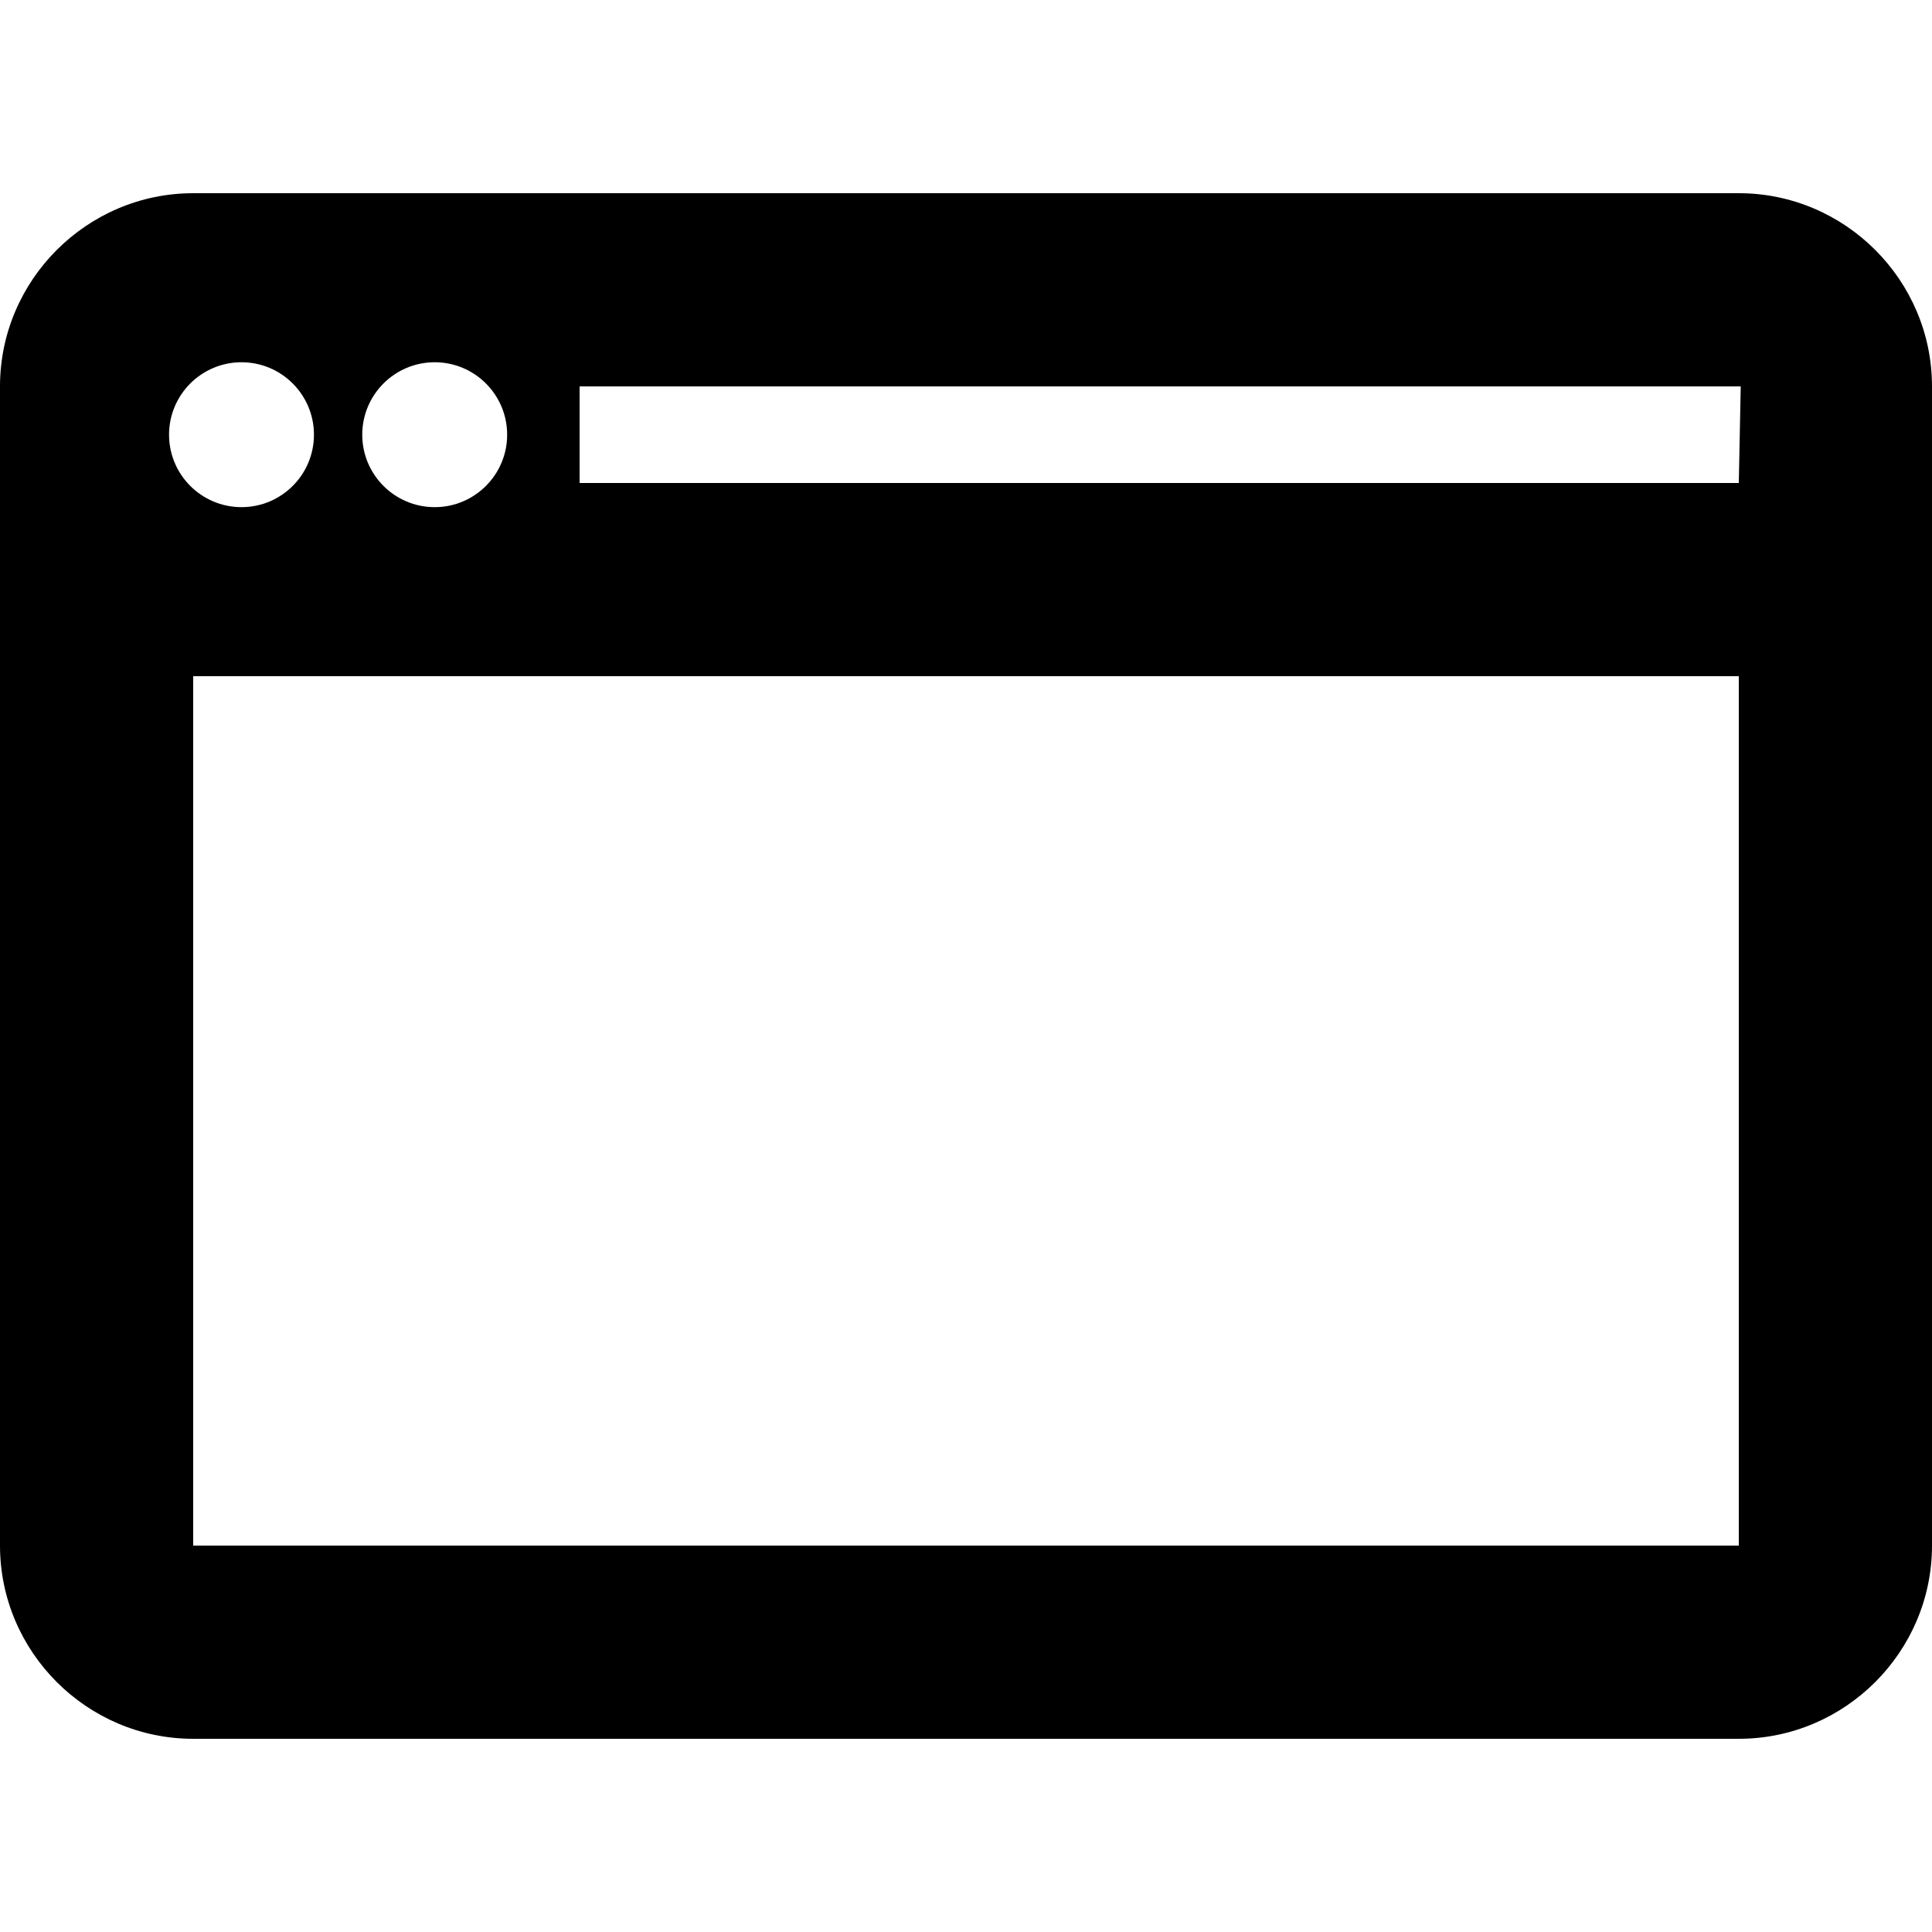
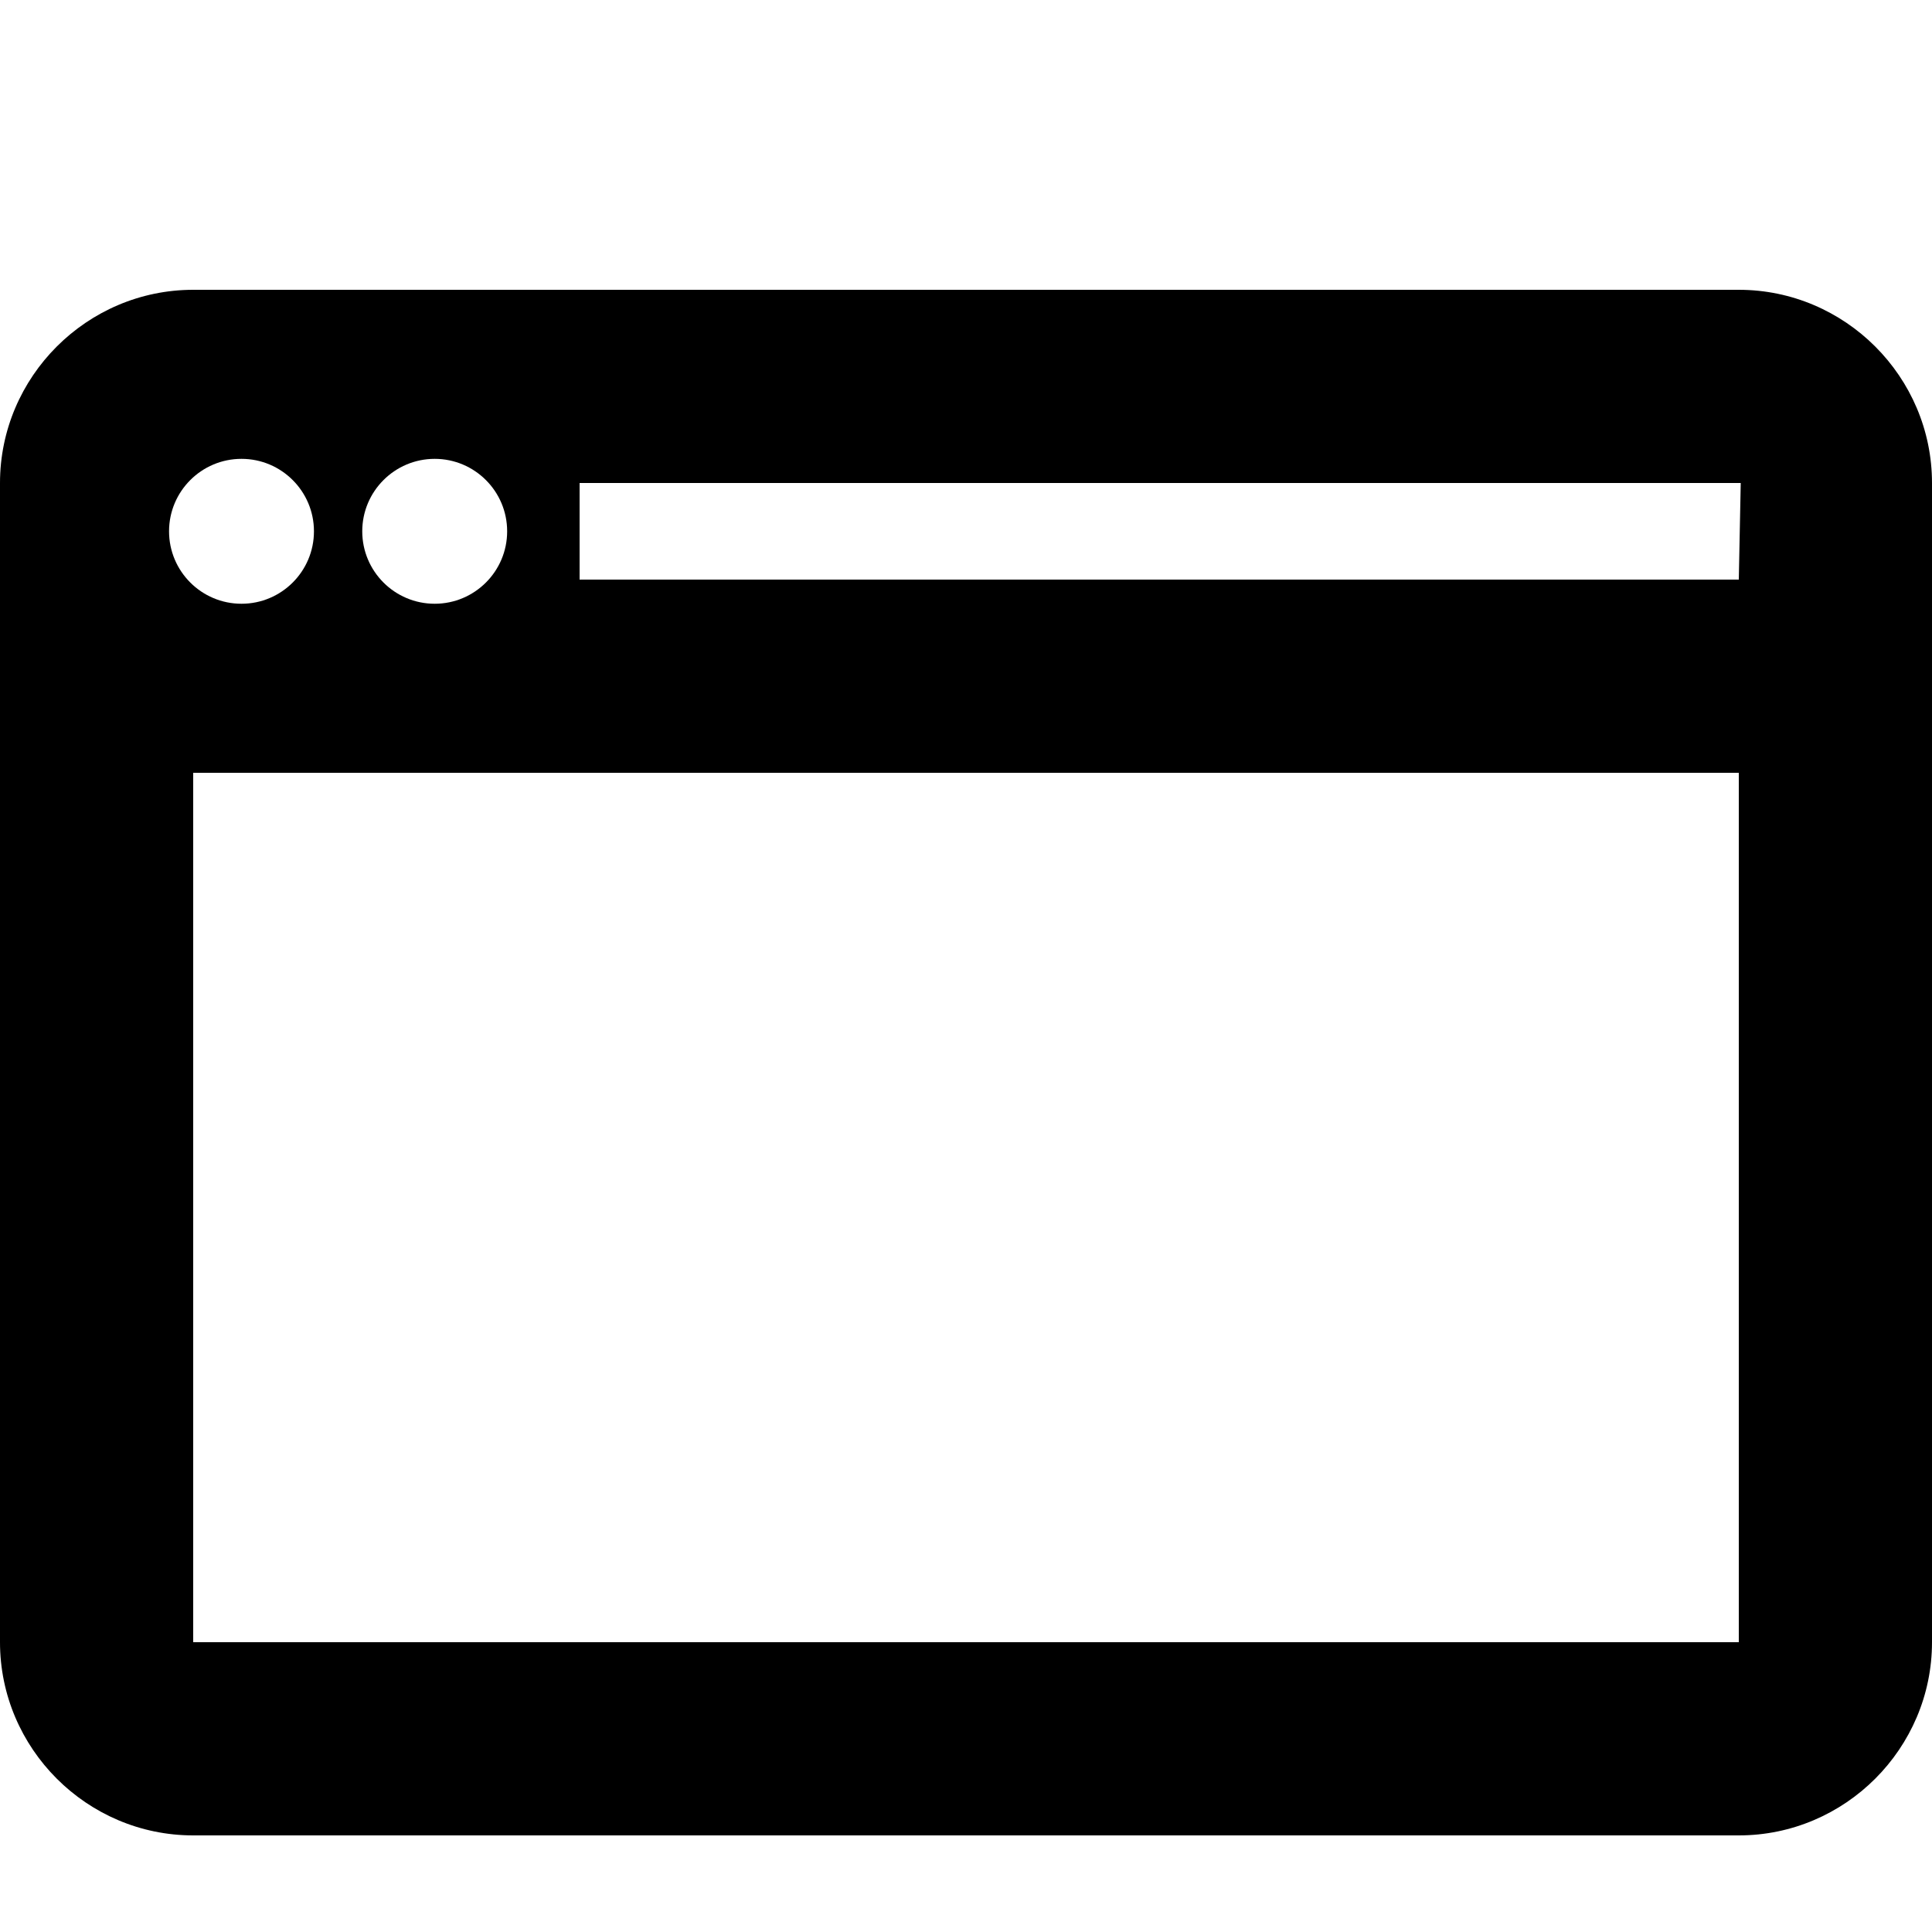
- <svg xmlns="http://www.w3.org/2000/svg" version="1.1" id="demo" viewBox="0 0 20 20" enable-background="new 0 0 20 20" xml:space="preserve">
-   <path d="M18,2H2C0.9,2,0,2.9,0,4v12c0,1.1,0.9,2,2,2h16c1.1,0,2-0.9,2-2V4C20,2.9,19.1,2,18,2z M4.5,3.75  c0.414,0,0.75,0.336,0.75,0.75S4.914,5.25,4.5,5.25S3.75,4.914,3.75,4.5S4.086,3.75,4.5,3.75z M1.75,4.5  c0-0.414,0.336-0.75,0.75-0.75S3.25,4.086,3.25,4.5S2.914,5.25,2.5,5.25S1.75,4.914,1.75,4.5z M18,16H2V7h16V16z M18,5H6V4h12.02  L18,5z" />
+ <svg xmlns="http://www.w3.org/2000/svg" version="1.1" id="demo" x="0px" y="0px" width="20px" height="20px" viewBox="0 0 20 20" enable-background="new 0 0 20 20" xml:space="preserve">
+   <path d="M18,3H2C0.9,3,0,3.9,0,5v12c0,1.1,0.9,2,2,2h16c1.1,0,2-0.9,2-2V5C20,3.9,19.1,3,18,3z M4.5,4.75  c0.414,0,0.75,0.336,0.75,0.75S4.914,6.25,4.5,6.25S3.75,5.914,3.75,5.5S4.086,4.75,4.5,4.75z M1.75,5.5  c0-0.414,0.336-0.75,0.75-0.75S3.25,5.086,3.25,5.5S2.914,6.25,2.5,6.25S1.75,5.914,1.75,5.5z M18,17H2V8h16V17z M18,6H6V5h12.02  L18,6z" />
</svg>
